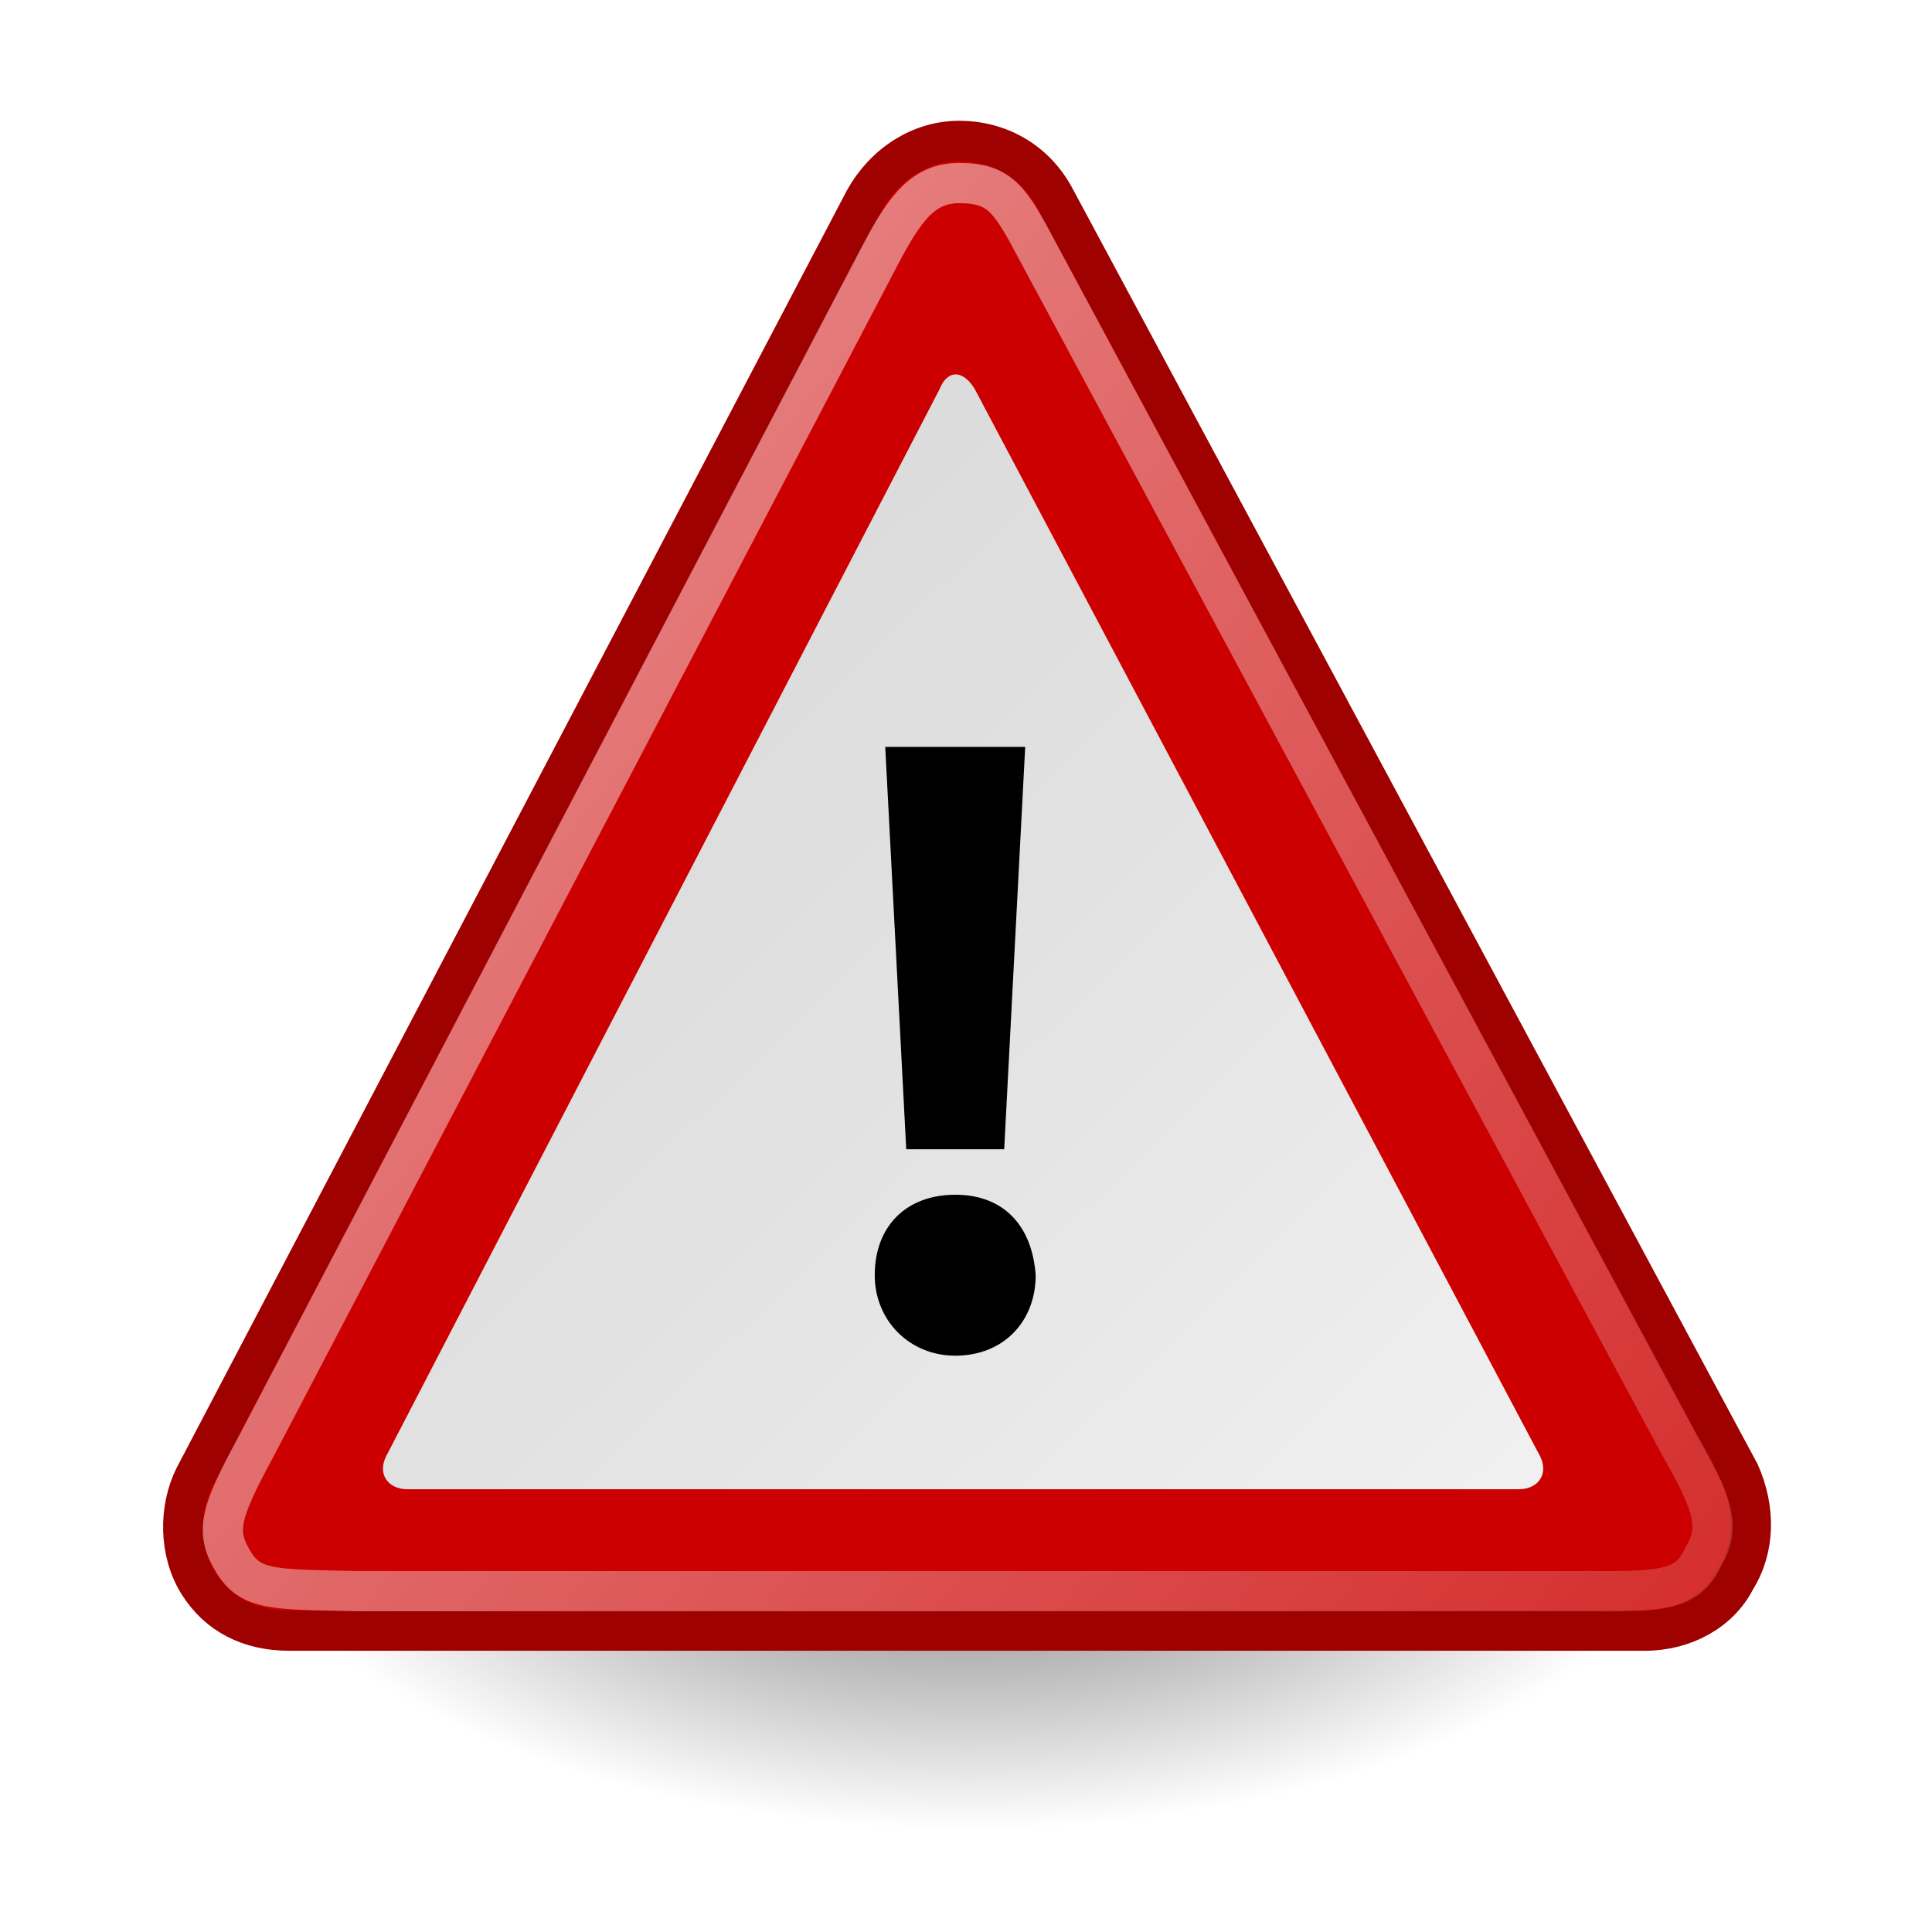
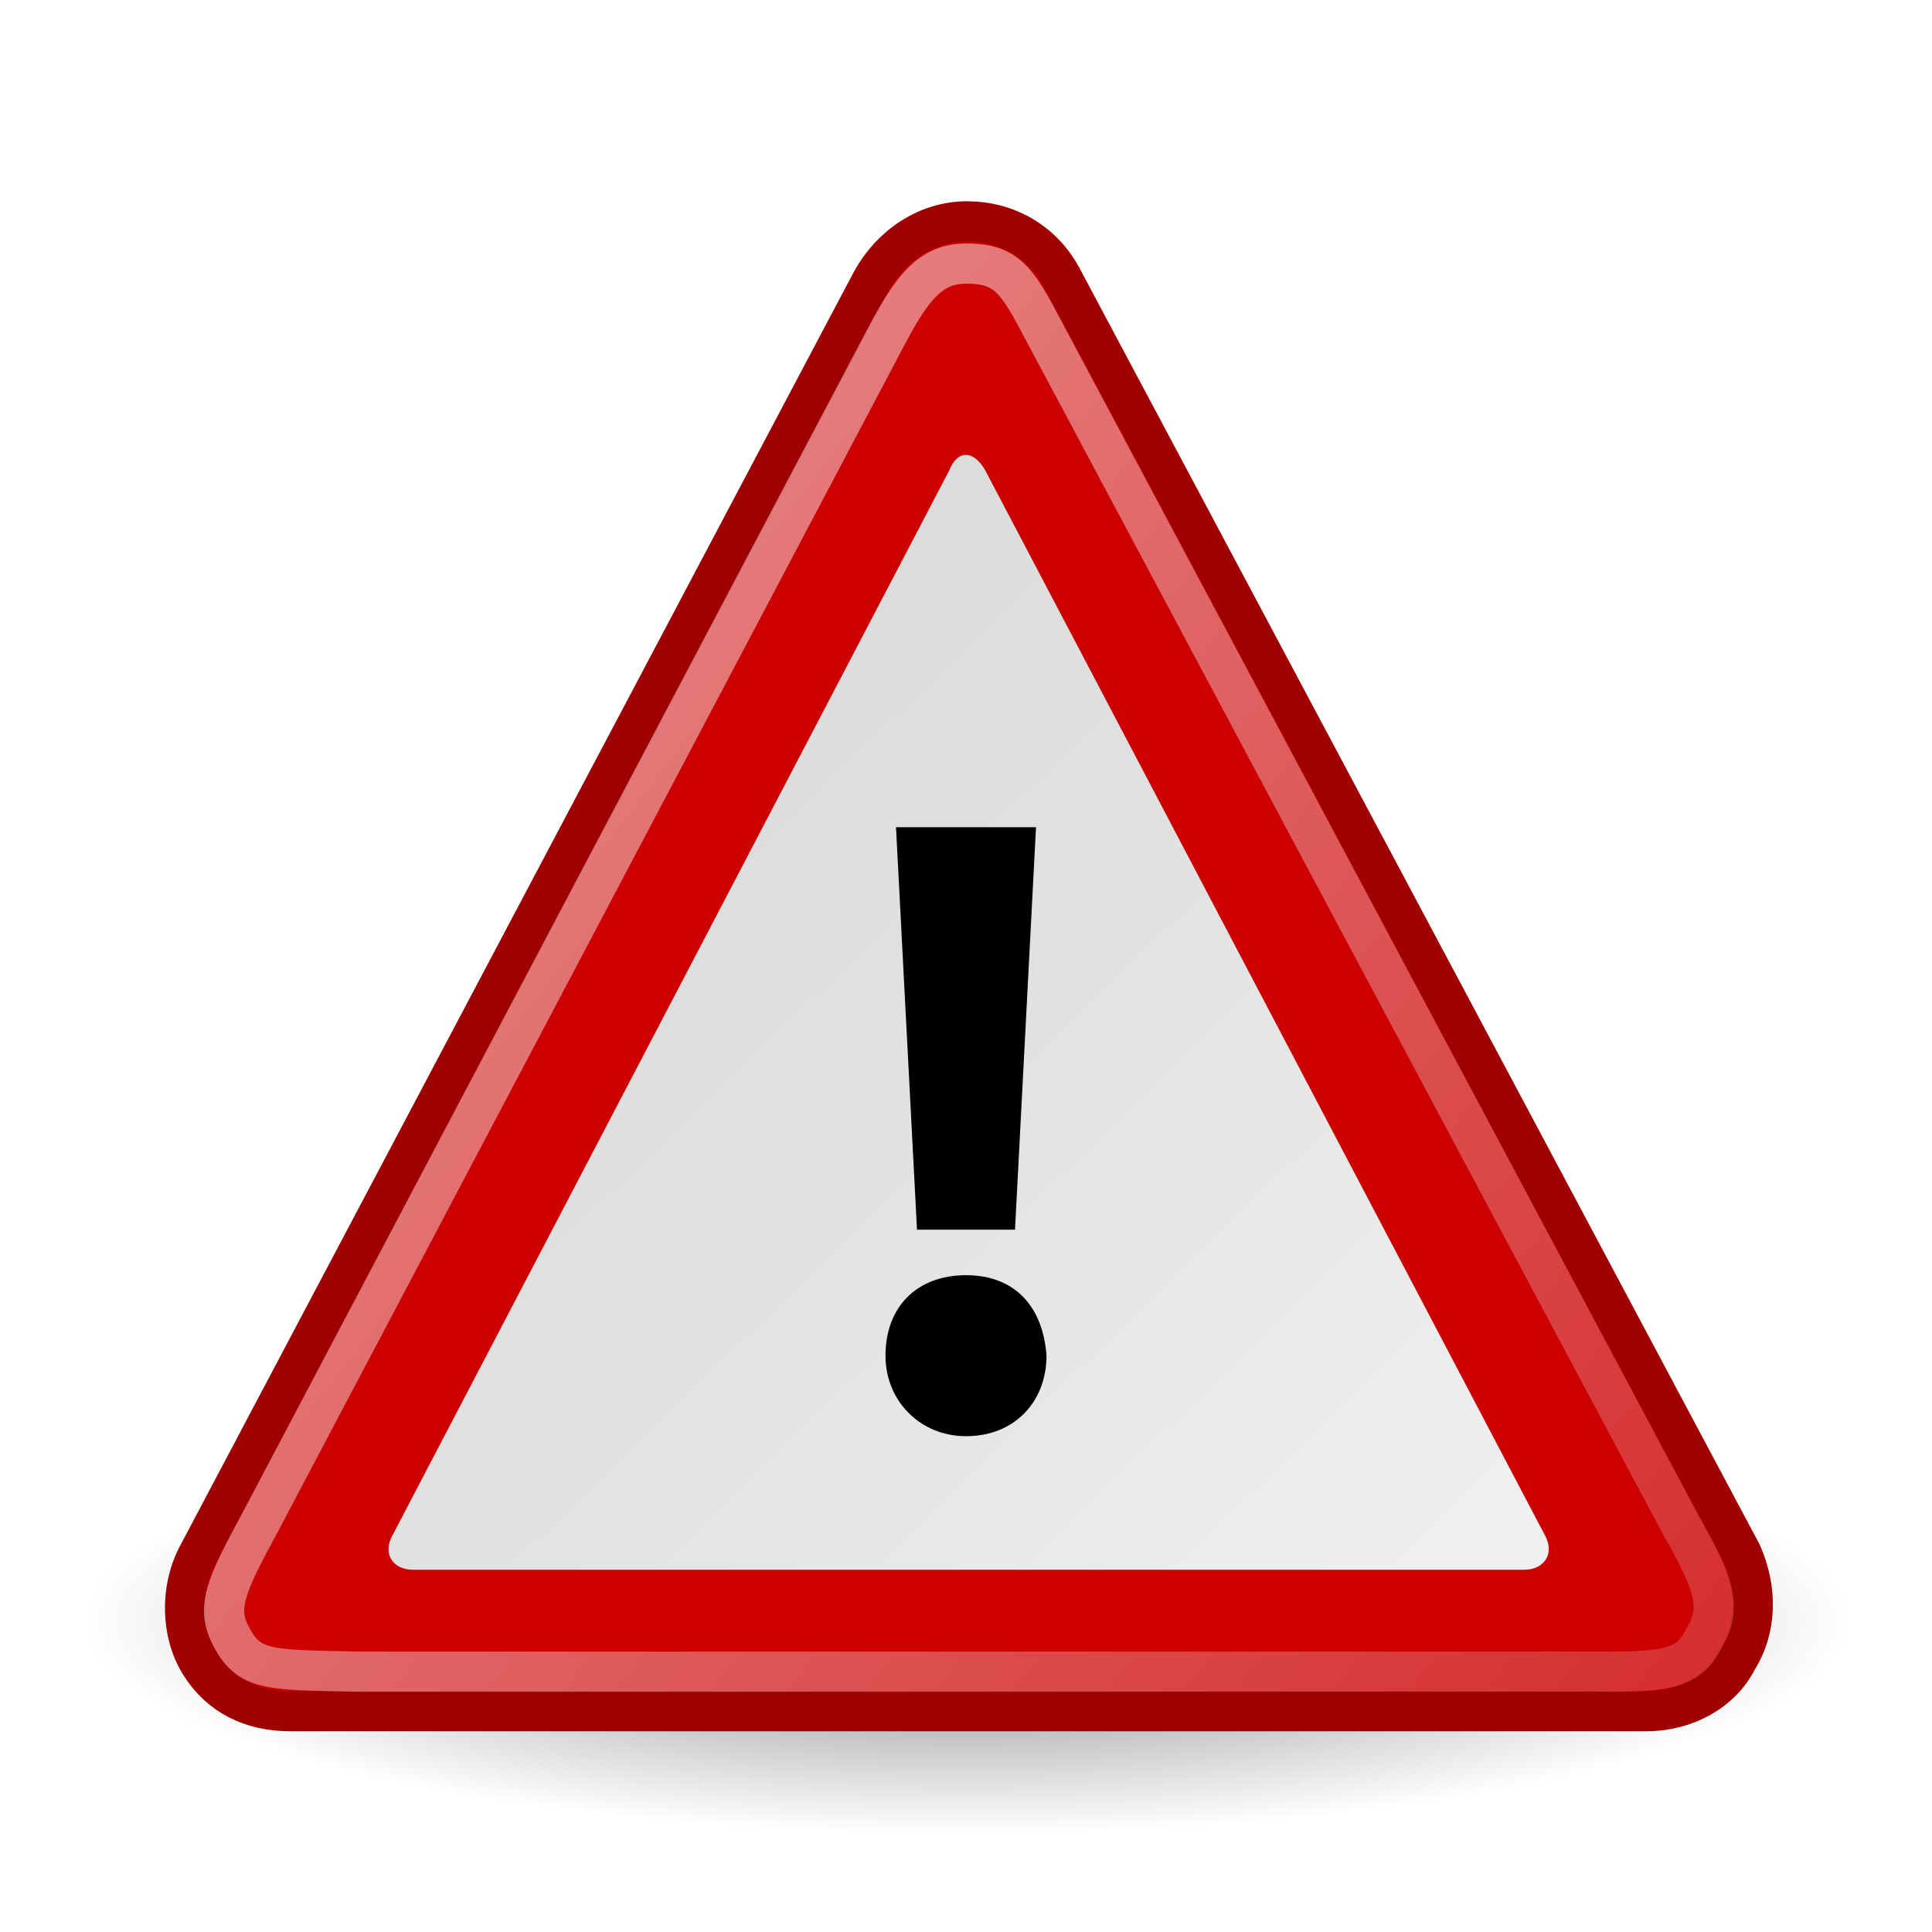
<svg xmlns="http://www.w3.org/2000/svg" xmlns:xlink="http://www.w3.org/1999/xlink" width="48px" height="48px" id="svg1377">
  <defs id="defs1379">
    <linearGradient y2="56.052" x2="47.32" y1="11.113" x1="4.191" gradientUnits="userSpaceOnUse" id="aigrd1">
      <stop id="stop6490" style="stop-color:#D4D4D4" offset="0" />
      <stop id="stop6492" style="stop-color:#E2E2E2" offset="0.398" />
      <stop id="stop6494" style="stop-color:#FFFFFF" offset="1" />
    </linearGradient>
    <linearGradient y2="56.052" x2="47.32" y1="11.113" x1="4.191" gradientUnits="userSpaceOnUse" id="linearGradient7451" xlink:href="#aigrd1" />
    <linearGradient id="linearGradient4126">
      <stop id="stop4128" offset="0" style="stop-color:#000000;stop-opacity:1;" />
      <stop id="stop4130" offset="1" style="stop-color:#000000;stop-opacity:0;" />
    </linearGradient>
-     <radialGradient r="17.143" fy="40" fx="23.857" cy="40" cx="23.857" gradientTransform="matrix(1,0,0,0.5,2.042141e-14,20)" gradientUnits="userSpaceOnUse" id="radialGradient7449" xlink:href="#linearGradient4126" />
+     <radialGradient r="17.143" fy="40" fx="23.857" cy="40" cx="23.857" gradientTransform="matrix(1,0,0,0.5,2.139286e-14,20)" gradientUnits="userSpaceOnUse" id="radialGradient7449" xlink:href="#linearGradient4126" />
    <linearGradient xlink:href="#linearGradient6525" id="linearGradient5250" x1="8.547" y1="30.282" x2="30.851" y2="48.302" gradientUnits="userSpaceOnUse" gradientTransform="matrix(0.899009,0,0,0.934235,1.875108,1.193645)" />
+     <linearGradient xlink:href="#aigrd1" id="linearGradient3922" gradientUnits="userSpaceOnUse" x1="4.191" y1="11.113" x2="47.32" y2="56.052" />
+     <linearGradient xlink:href="#linearGradient6525" id="linearGradient3924" gradientUnits="userSpaceOnUse" gradientTransform="matrix(0.899009,0,0,0.934235,1.875108,1.193645)" x1="8.547" y1="30.282" x2="30.851" y2="48.302" />
+     <linearGradient xlink:href="#linearGradient6525" id="linearGradient3933" gradientUnits="userSpaceOnUse" gradientTransform="matrix(0.899009,0,0,0.934235,1.875108,1.193645)" x1="8.547" y1="30.282" x2="30.851" y2="48.302" />
+     <linearGradient xlink:href="#aigrd1" id="linearGradient3935" gradientUnits="userSpaceOnUse" x1="4.191" y1="11.113" x2="47.32" y2="56.052" />
+     <linearGradient xlink:href="#aigrd1" id="linearGradient3946" gradientUnits="userSpaceOnUse" x1="4.191" y1="11.113" x2="47.32" y2="56.052" />
+     <linearGradient xlink:href="#linearGradient6525" id="linearGradient3948" gradientUnits="userSpaceOnUse" gradientTransform="matrix(0.899009,0,0,0.934235,1.875108,1.193645)" x1="8.547" y1="30.282" x2="30.851" y2="48.302" />
  </defs>
  <g id="layer1">
    <g transform="matrix(1.566667,0,0,1.566667,-8.925566,-23.94764)" id="g7435">
-       <path transform="matrix(0.683333,0,0,0.683333,4.748287,11.10609)" d="M 41 40 A 17.143 8.571 0 1 1  6.714,40 A 17.143 8.571 0 1 1  41 40 z" id="path6548" style="opacity:0.62;color:#000000;fill:url(#radialGradient7449);fill-opacity:1;fill-rule:nonzero;stroke:none;stroke-width:1;stroke-linecap:butt;stroke-linejoin:miter;marker:none;marker-start:none;marker-mid:none;marker-end:none;stroke-miterlimit:10;stroke-dasharray:none;stroke-dashoffset:0;stroke-opacity:1;visibility:visible;display:block;overflow:visible" />
-       <g style="fill-rule:nonzero;stroke:#000000;stroke-miterlimit:4" id="Layer_x0020_2" transform="matrix(0.625,0,0,0.625,6.011173,14.00913)">
-         <path id="path6480" d="M 48,48 L 0,48 L 0,0 L 48,0 L 48,48 z " style="fill:none;stroke:none" />
+       <path transform="matrix(0.817145,0,0,0.392908,1.555909,25.27761)" d="M 41 40 A 17.143 8.571 0 1 1  6.714,40 A 17.143 8.571 0 1 1  41 40 z" id="path6548" style="opacity:0.5;color:#000000;fill:url(#radialGradient7449);fill-opacity:1;fill-rule:nonzero;stroke:none;stroke-width:1;stroke-linecap:butt;stroke-linejoin:miter;marker:none;marker-start:none;marker-mid:none;marker-end:none;stroke-miterlimit:10;stroke-dasharray:none;stroke-dashoffset:0;stroke-opacity:1;visibility:visible;display:block;overflow:visible" />
+       <g id="g3937" transform="matrix(1,0,4.537846e-3,1,-0.138907,-1.394718e-15)">
+         <path transform="matrix(1,0,-8.726683e-3,1,0.328074,1.276596)" id="path6485" d="M 33.283,38.645 L 22.408,18.395 C 22.095,17.832 21.533,17.52 20.908,17.52 C 20.283,17.52 19.72,17.895 19.408,18.457 L 8.783,38.707 C 8.533,39.207 8.533,39.895 8.845,40.395 C 9.158,40.895 9.658,41.145 10.283,41.145 L 31.783,41.145 C 32.408,41.145 32.97,40.832 33.22,40.332 C 33.533,39.832 33.533,39.207 33.283,38.645 z " style="fill:#cc0000;fill-rule:nonzero;stroke:#9f0000;stroke-width:0.638;stroke-miterlimit:4;stroke-dasharray:none;stroke-opacity:1" />
+         <g id="g6487" transform="matrix(0.625,0,-5.534934e-3,0.634254,6.164053,15.76055)" style="fill-rule:nonzero;stroke:#000000;stroke-miterlimit:4">
+           <linearGradient y2="56.052" x2="47.32" y1="11.113" x1="4.191" gradientUnits="userSpaceOnUse" id="linearGradient6525">
+             <stop id="stop6529" style="stop-color:#ffffff;stop-opacity:1;" offset="0" />
+             <stop id="stop6531" style="stop-color:#ffffff;stop-opacity:0.34;" offset="1" />
+           </linearGradient>
+           <path id="path6496" d="M 9.5,37.6 C 9.2,38.1 9.5,38.5 10,38.5 L 38.2,38.5 C 38.7,38.5 39,38.1 38.7,37.6 L 24.4,11 C 24.1,10.5 23.7,10.5 23.5,11 L 9.5,37.6 z " style="fill:url(#linearGradient3946);stroke:none" />
+         </g>
+         <path transform="matrix(1,0,-8.726683e-3,1,0.318277,1.276596)" id="path1325" d="M 32.323,38.184 L 22.15,19.266 C 21.717,18.451 21.562,18.189 20.908,18.189 C 20.347,18.189 20.054,18.57 19.651,19.339 L 9.749,38.242 C 9.174,39.304 9.113,39.58 9.394,40.047 C 9.675,40.514 10.033,40.489 11.356,40.519 L 30.975,40.519 C 32.207,40.535 32.484,40.441 32.709,39.974 C 32.99,39.507 32.868,39.136 32.323,38.184 z " style="opacity:0.5;fill:none;fill-opacity:1;fill-rule:nonzero;stroke:url(#linearGradient3948);stroke-width:0.638;stroke-miterlimit:4;stroke-dasharray:none;stroke-opacity:1" />
      </g>
-       <path style="fill:#cc0000;fill-rule:nonzero;stroke:#9f0000;stroke-width:0.638;stroke-miterlimit:4;stroke-dasharray:none;stroke-opacity:1" d="M 33.283,38.645 L 22.408,18.395 C 22.095,17.832 21.533,17.52 20.908,17.52 C 20.283,17.52 19.72,17.895 19.408,18.457 L 8.783,38.707 C 8.533,39.207 8.533,39.895 8.845,40.395 C 9.158,40.895 9.658,41.145 10.283,41.145 L 31.783,41.145 C 32.408,41.145 32.97,40.832 33.22,40.332 C 33.533,39.832 33.533,39.207 33.283,38.645 z " id="path6485" />
-       <g style="fill-rule:nonzero;stroke:#000000;stroke-miterlimit:4" transform="matrix(0.625,0,0,0.634254,5.907817,14.48395)" id="g6487">
-         <linearGradient id="linearGradient6525" gradientUnits="userSpaceOnUse" x1="4.191" y1="11.113" x2="47.32" y2="56.052">
-           <stop offset="0" style="stop-color:#ffffff;stop-opacity:1;" id="stop6529" />
-           <stop offset="1" style="stop-color:#ffffff;stop-opacity:0.34;" id="stop6531" />
-         </linearGradient>
-         <path style="fill:url(#linearGradient7451);stroke:none" d="M 9.5,37.6 C 9.2,38.1 9.5,38.5 10,38.5 L 38.2,38.5 C 38.7,38.5 39,38.1 38.7,37.6 L 24.4,11 C 24.1,10.5 23.7,10.5 23.5,11 L 9.5,37.6 z " id="path6496" />
-       </g>
-       <g style="fill-rule:nonzero;stroke:#000000;stroke-miterlimit:4" transform="matrix(0.554873,0,0,0.554873,7.583837,16.5318)" id="g6498">
+       <g style="fill-rule:nonzero;stroke:#000000;stroke-miterlimit:4" transform="matrix(0.555088,0,0,0.555052,7.749711,17.80196)" id="g6498">
        <path style="stroke:none" d="M 23.9,36.5 C 22.6,36.5 21.6,35.5 21.6,34.2 C 21.6,32.8 22.5,31.9 23.9,31.9 C 25.3,31.9 26.1,32.8 26.2,34.2 C 26.2,35.5 25.3,36.5 23.9,36.5 L 23.9,36.5 z M 22.5,30.6 L 21.9,19.1 L 25.9,19.1 L 25.3,30.6 L 22.4,30.6 L 22.5,30.6 z " id="path6500" />
      </g>
-       <path style="opacity:0.5;fill:none;fill-opacity:1;fill-rule:nonzero;stroke:url(#linearGradient5250);stroke-width:0.638;stroke-miterlimit:4;stroke-dasharray:none;stroke-opacity:1" d="M 32.323,38.184 L 22.15,19.266 C 21.717,18.451 21.562,18.189 20.908,18.189 C 20.347,18.189 20.054,18.57 19.651,19.339 L 9.749,38.242 C 9.174,39.304 9.113,39.58 9.394,40.047 C 9.675,40.514 10.033,40.489 11.356,40.519 L 30.975,40.519 C 32.207,40.535 32.484,40.441 32.709,39.974 C 32.99,39.507 32.868,39.136 32.323,38.184 z " id="path1325" />
    </g>
  </g>
</svg>
